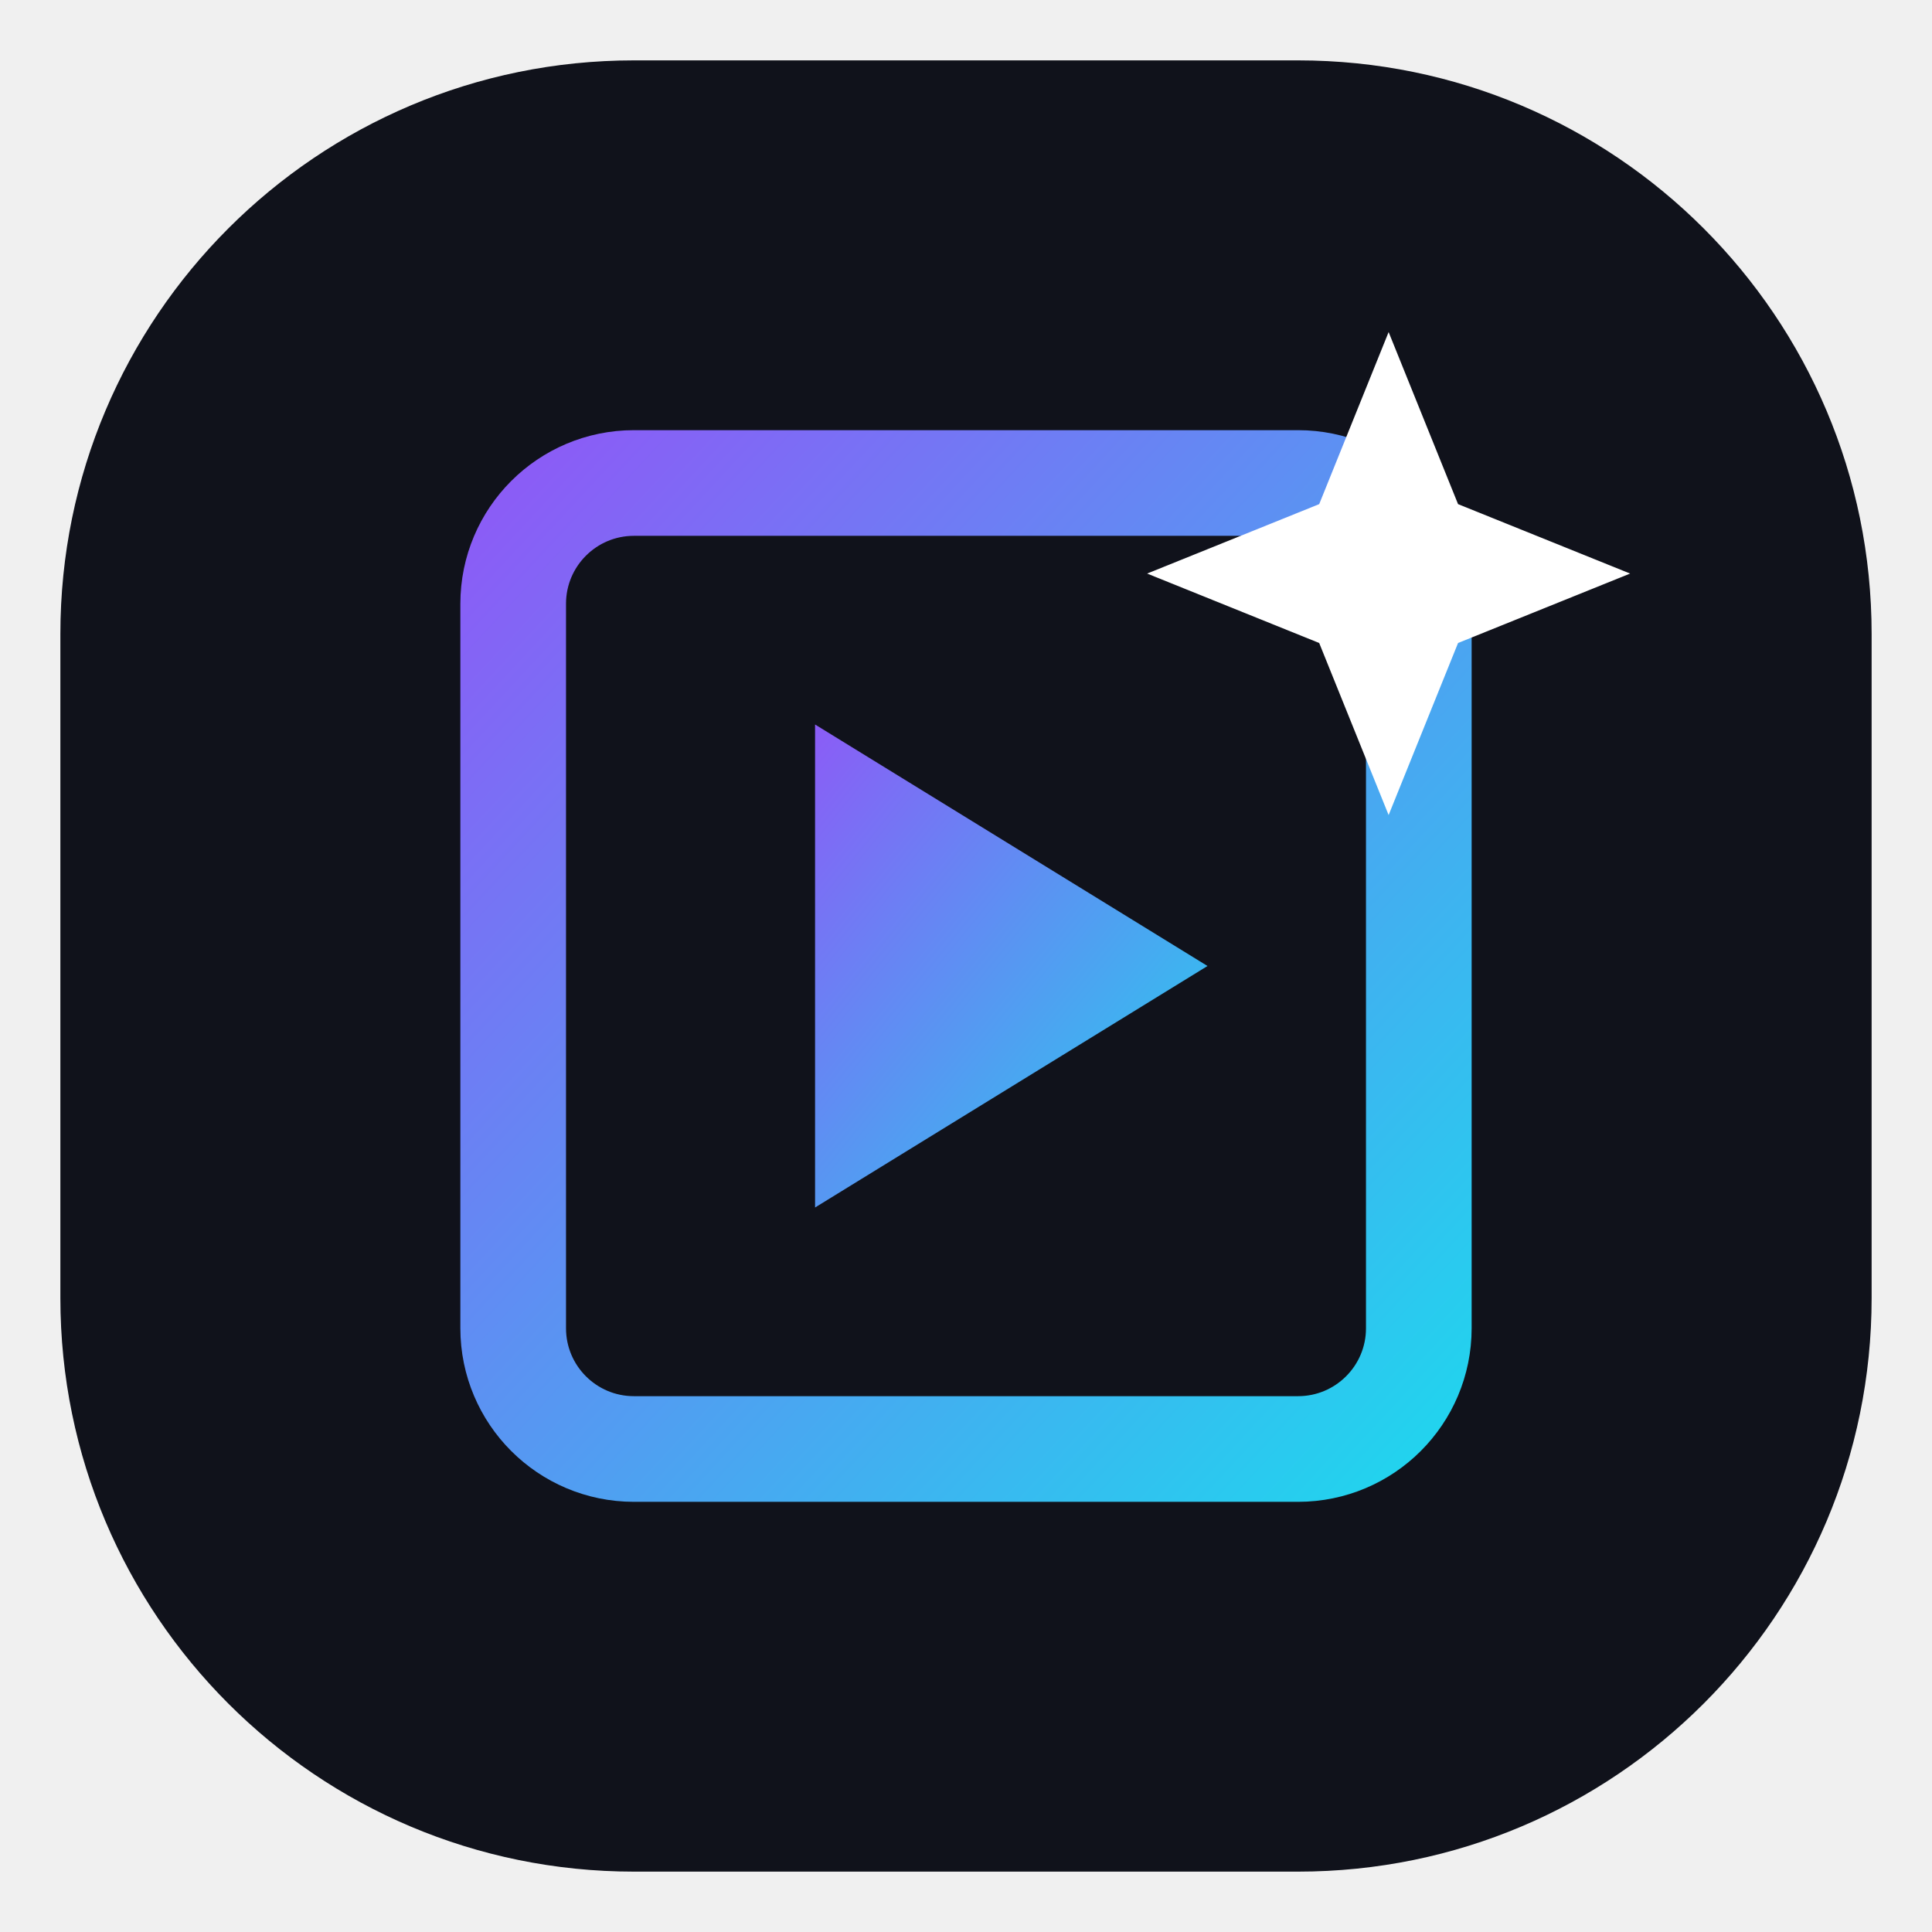
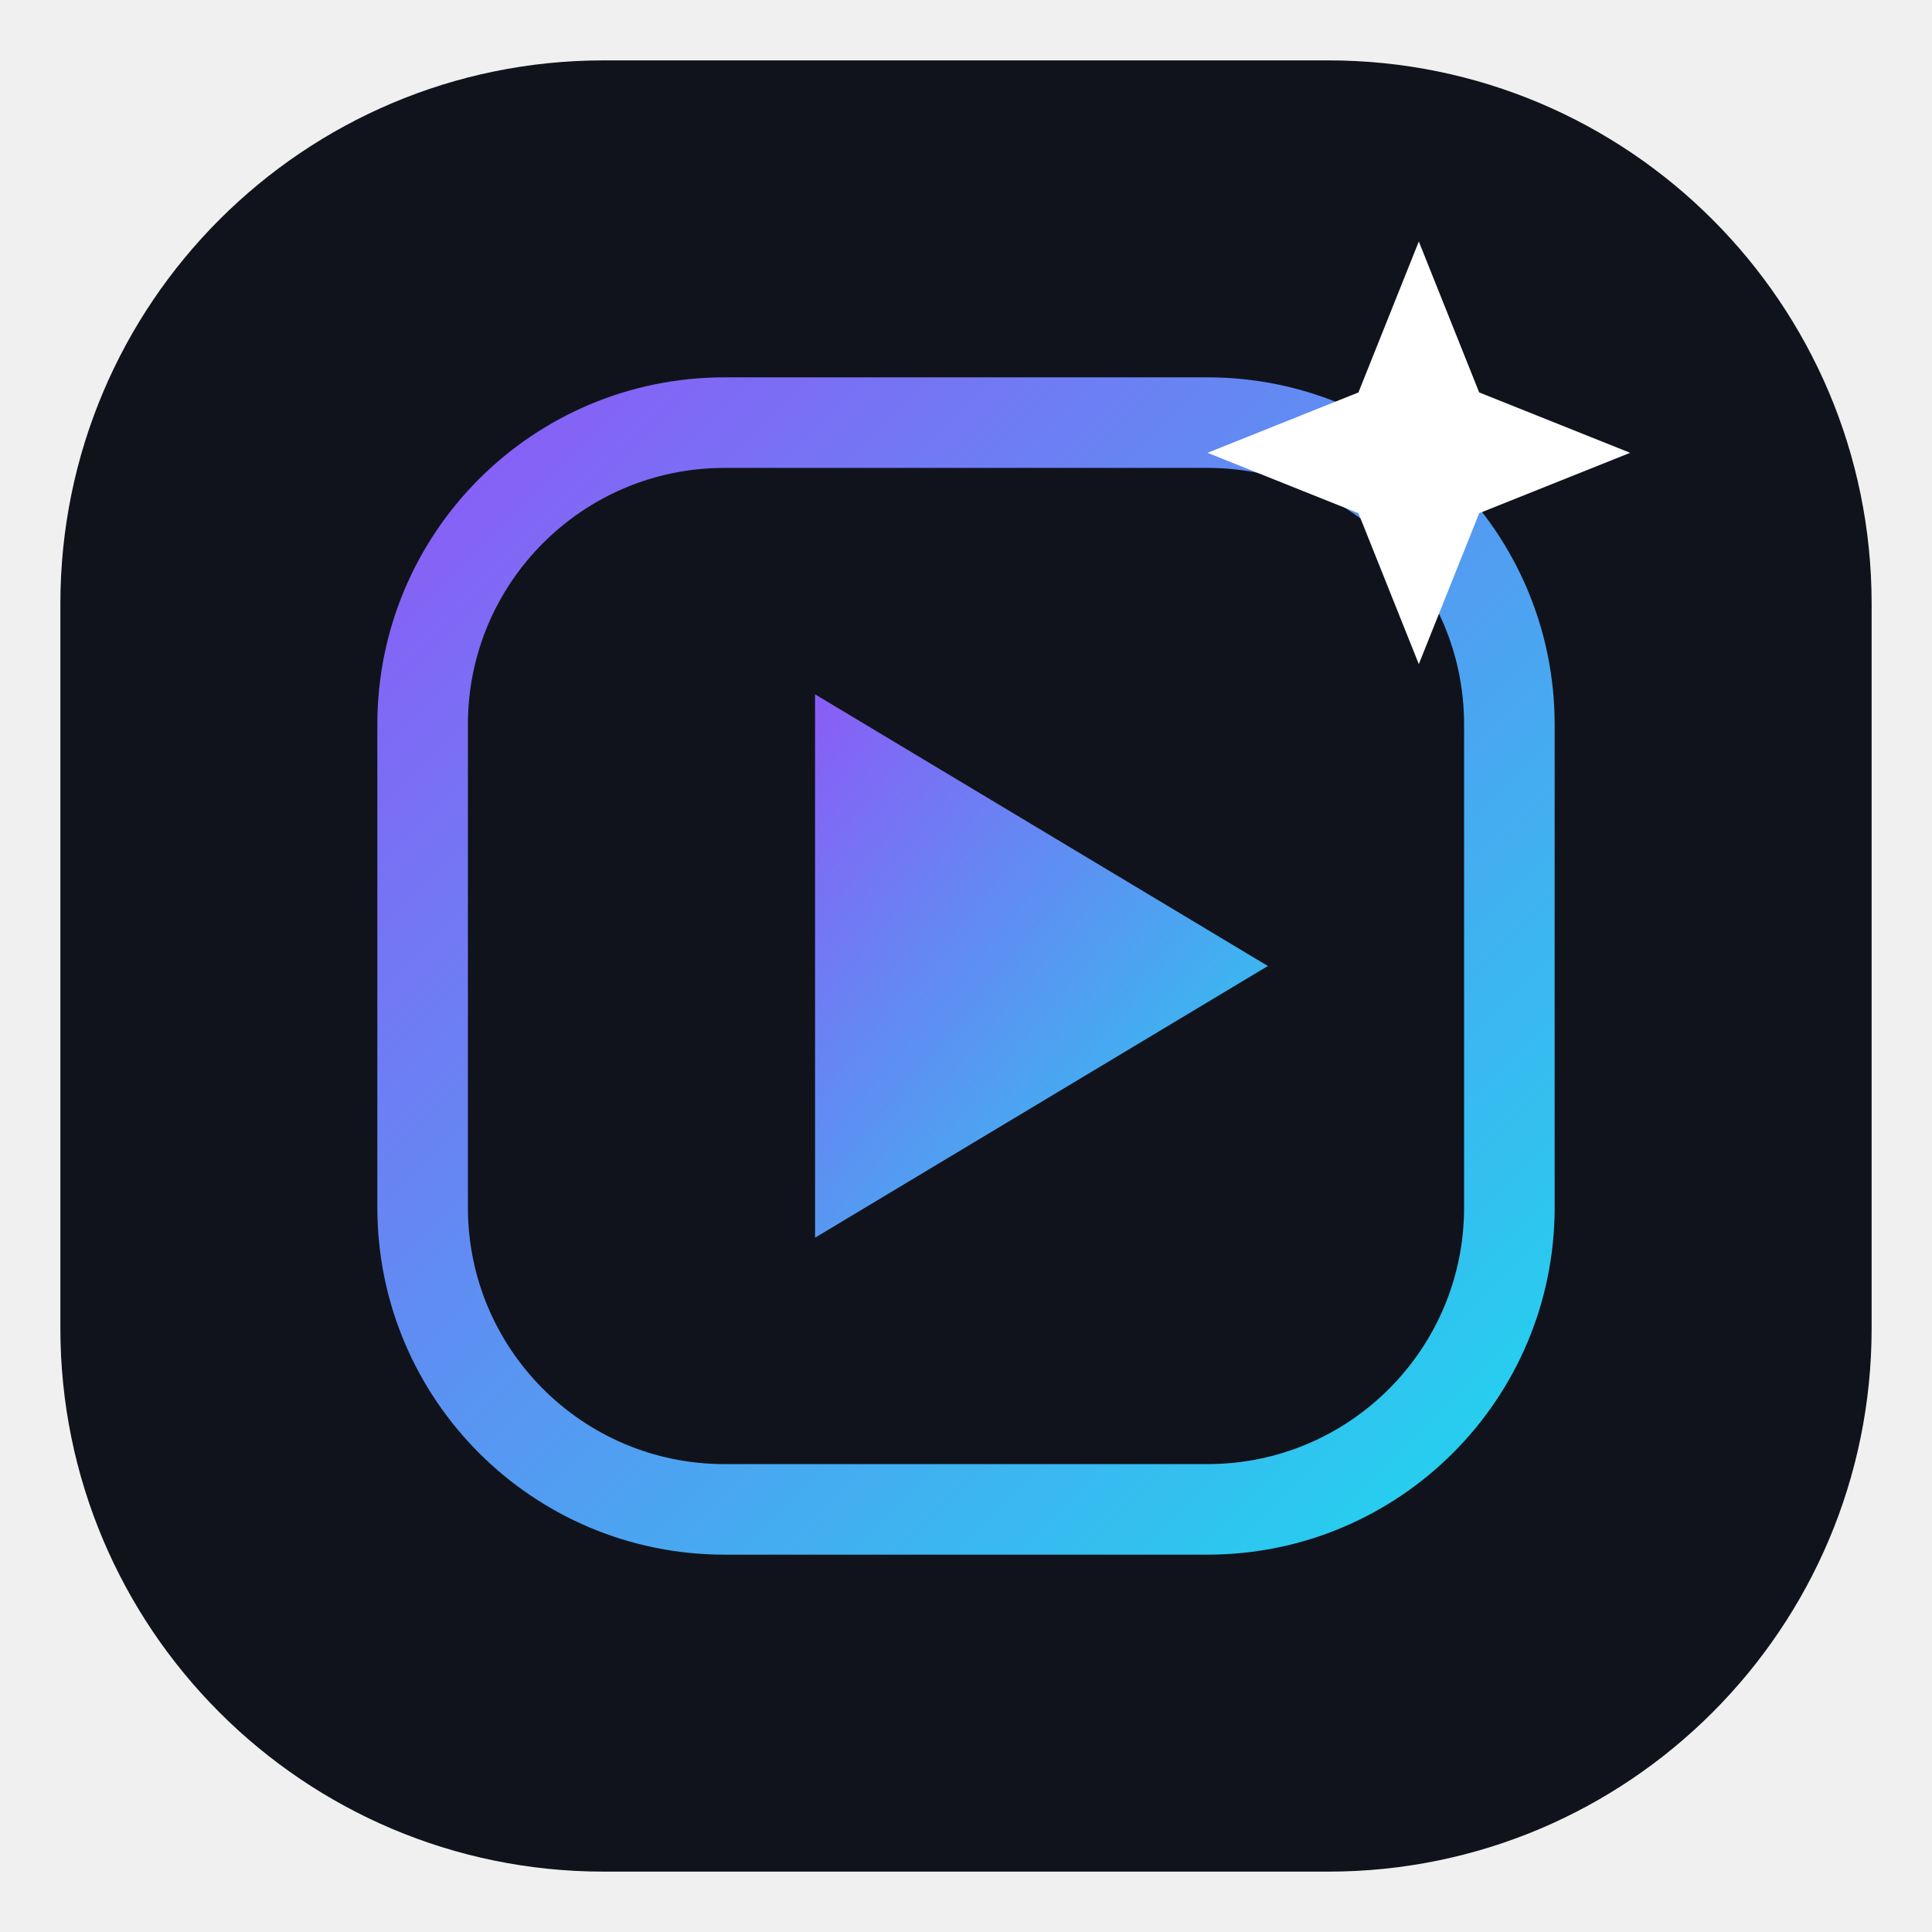
<svg xmlns="http://www.w3.org/2000/svg" viewBox="0 0 64 64">
  <defs>
    <linearGradient id="g" x1="0" y1="0" x2="1" y2="1">
      <stop stop-color="#8b5cf6" />
      <stop offset="1" stop-color="#22d3ee" />
    </linearGradient>
  </defs>
-   <rect x="2" y="2" width="60" height="60" rx="19" fill="#10121b" />
-   <path d="M17 20a4 4 0 0 1 4-4h22a4 4 0 0 1 4 4v24a4 4 0 0 1-4 4H21a4 4 0 0 1-4-4z" fill="none" stroke="url(#g)" stroke-width="3.5" />
-   <path d="m27 24 13 8-13 8z" fill="url(#g)" />
-   <path d="m46 11 2.3 5.7L54 19l-5.7 2.3L46 27l-2.3-5.7L38 19l5.7-2.3z" fill="#fff" />
+   <rect x="2" y="2" width="60" height="60" rx="18" fill="#11131c" />
+   <rect x="14" y="14" width="36" height="36" rx="10" fill="none" stroke="url(#g)" stroke-width="3" />
+   <path d="M27 23v18l15-9z" fill="url(#g)" />
+   <path d="m47 8 2 5 5 2-5 2-2 5-2-5-5-2 5-2z" fill="#fff" />
</svg>
